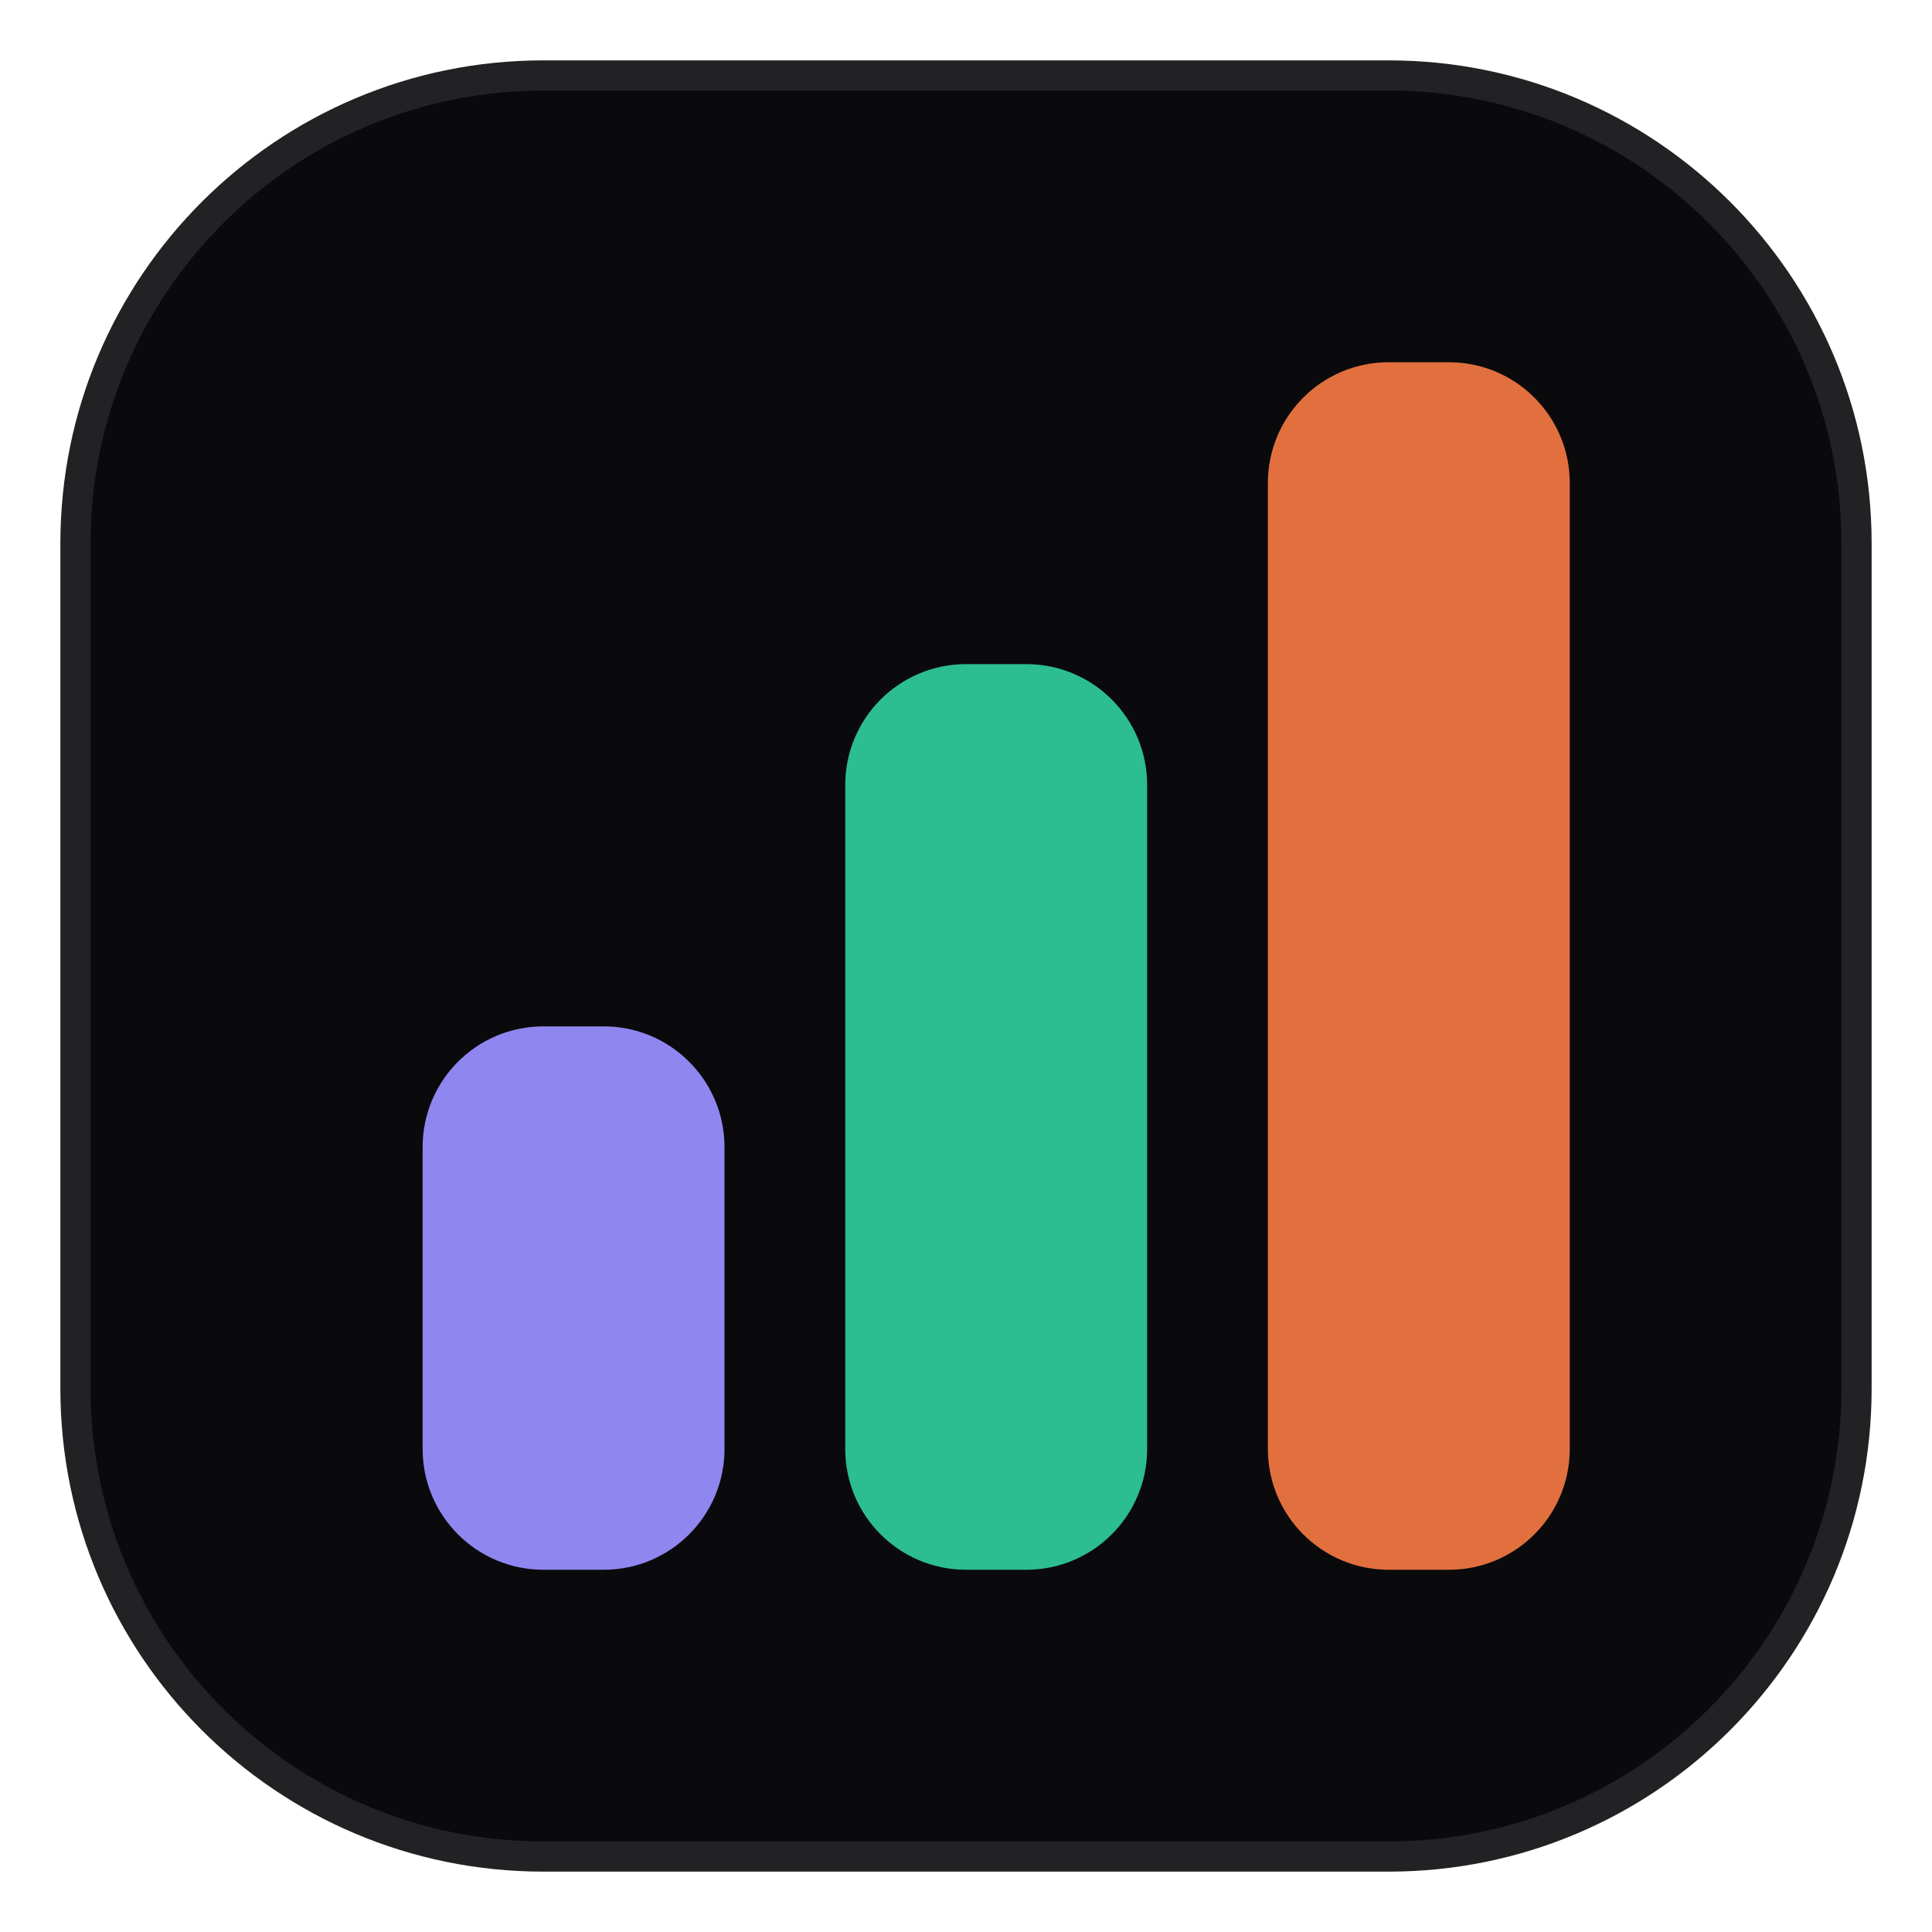
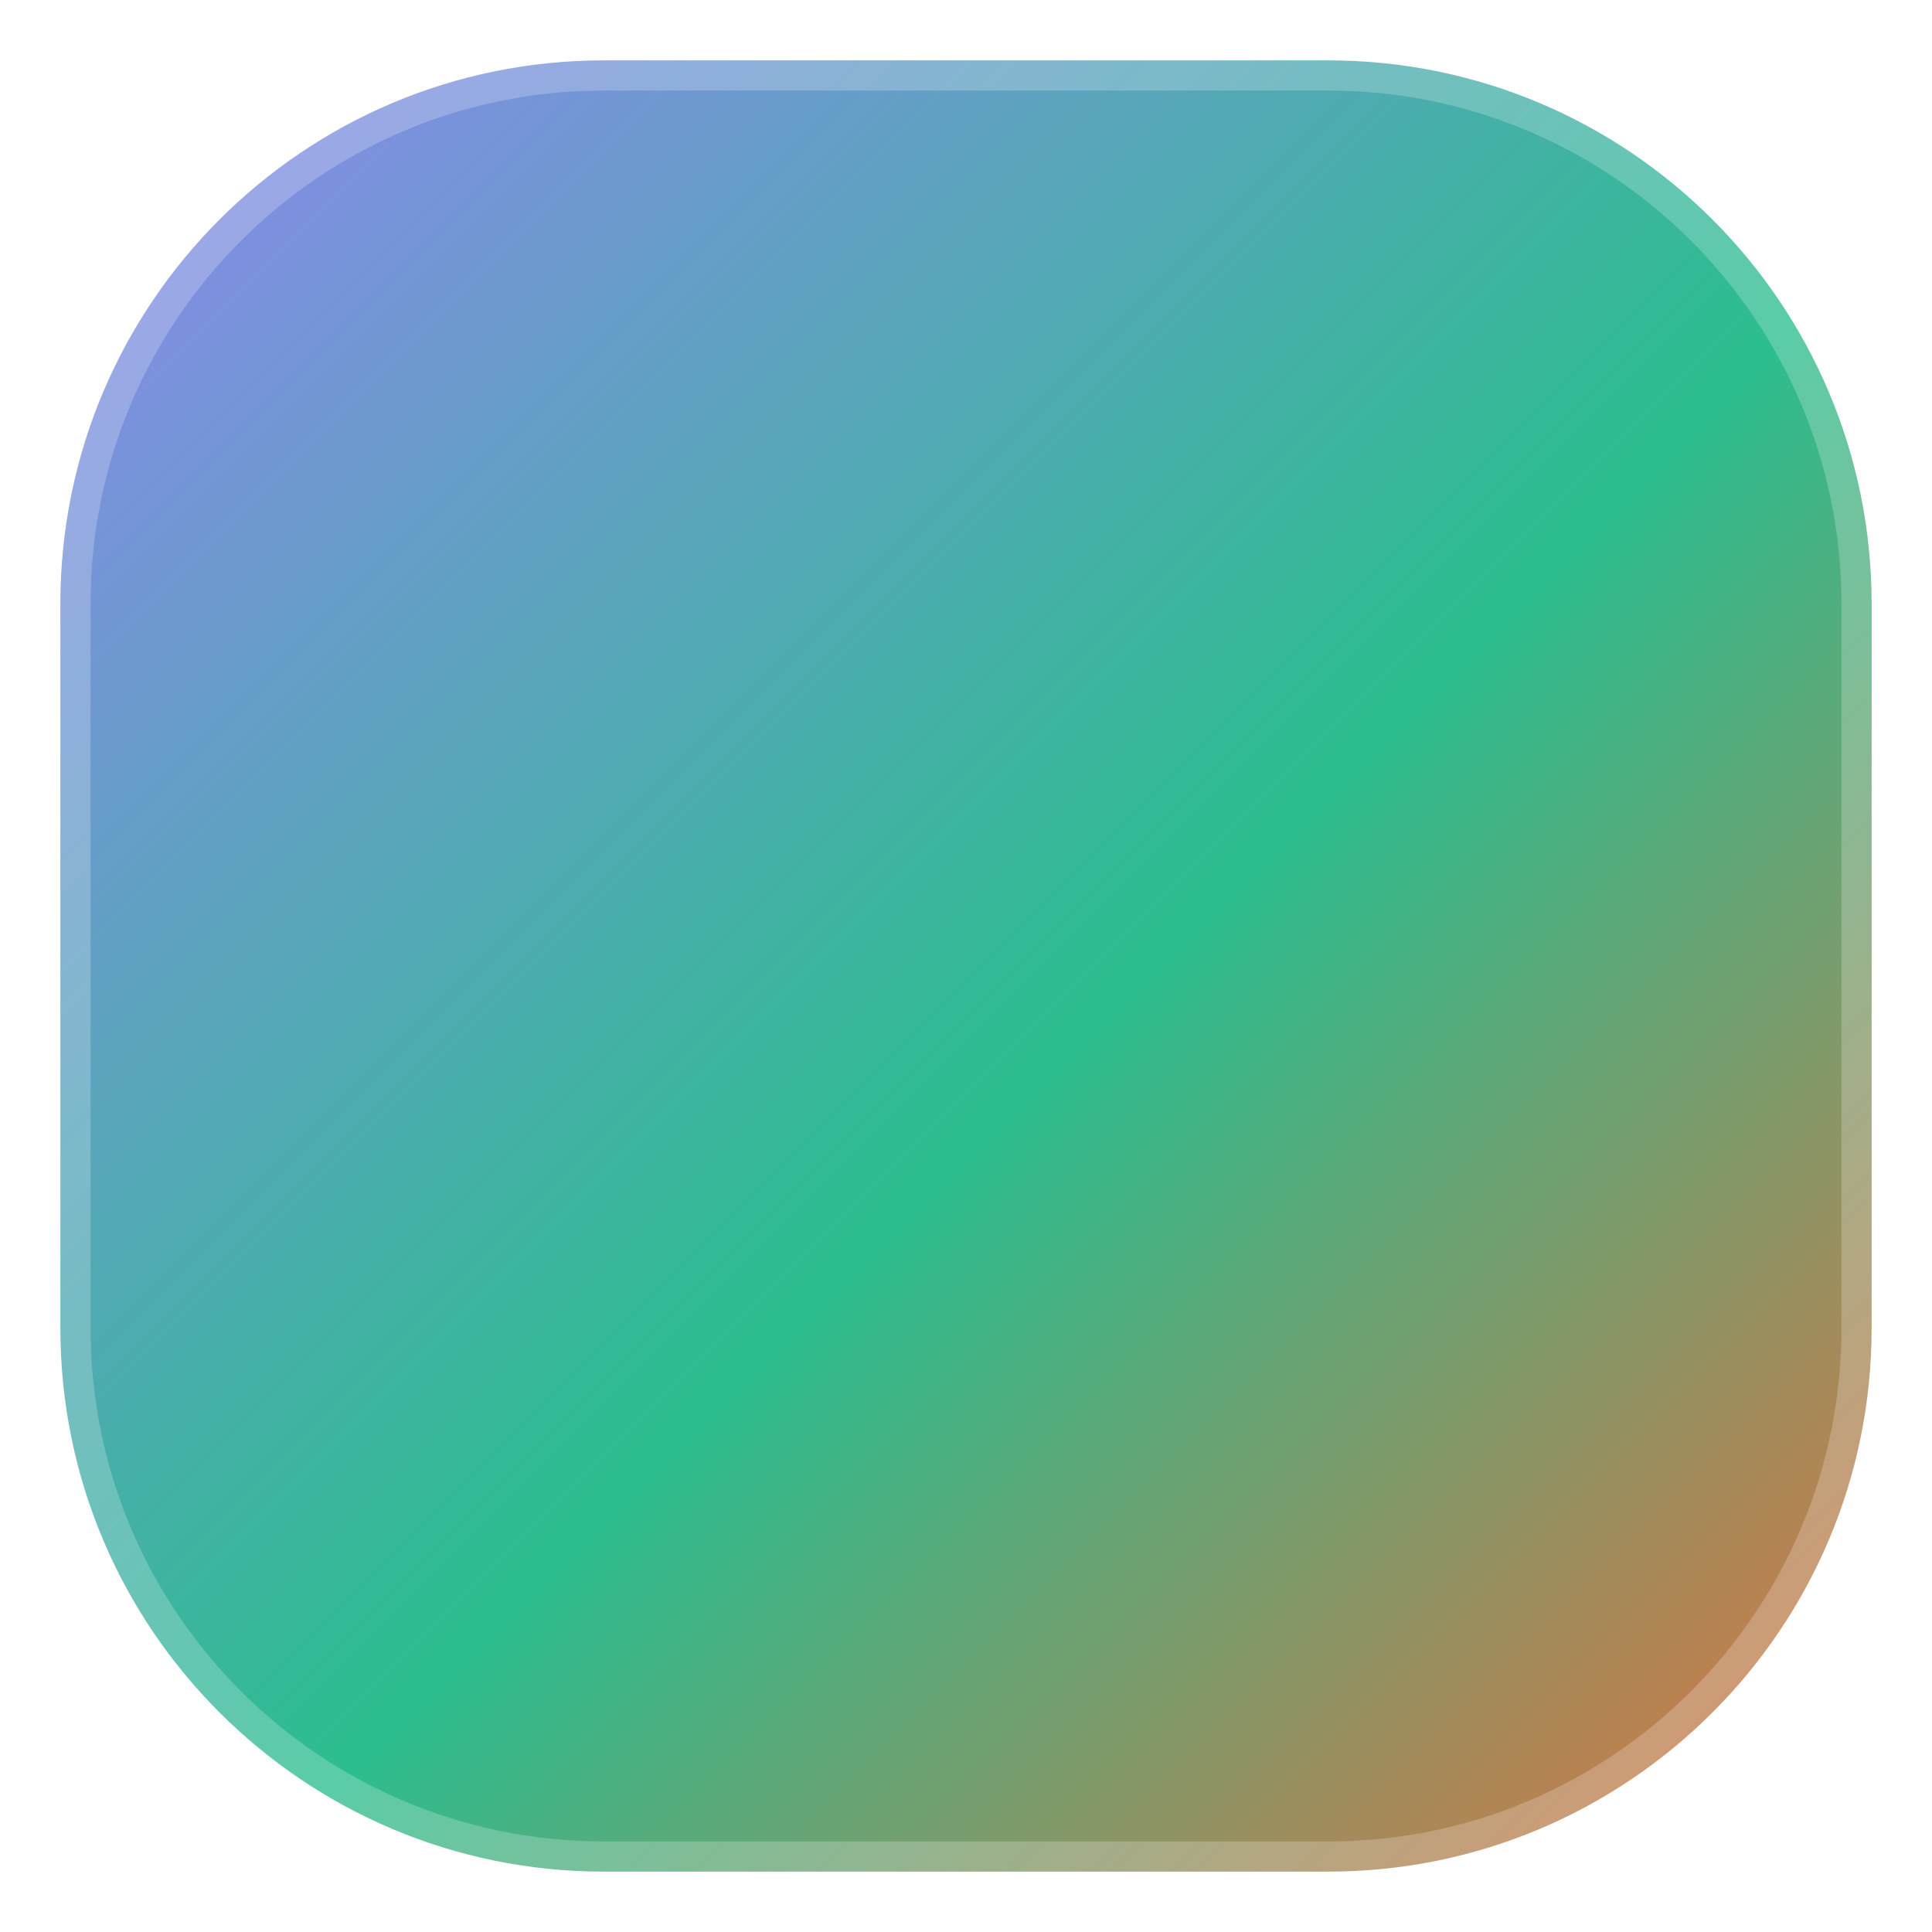
<svg xmlns="http://www.w3.org/2000/svg" viewBox="0 0 32 32">
-   <rect x="1" y="1" width="30" height="30" rx="8" fill="#0A0A0C" />
-   <rect x="1" y="1" width="30" height="30" rx="8" fill="none" stroke="rgba(255,255,255,0.1)" />
-   <rect x="7" y="17" width="5" height="9" rx="2" fill="#8F86F0" />
-   <rect x="14" y="11" width="5" height="15" rx="2" fill="#2CBE8F" />
-   <rect x="21" y="6" width="5" height="20" rx="2" fill="#E2703F" />
+   <defs>
+     <linearGradient id="g" x1="0" y1="0" x2="1" y2="1">
+       <stop offset="0%" stop-color="#8F86F0" />
+       <stop offset="55%" stop-color="#2CBE8F" />
+       <stop offset="100%" stop-color="#E2703F" />
+     </linearGradient>
+   </defs>
+   <rect x="1" y="1" width="30" height="30" rx="9" fill="url(#g)" />
+   <rect x="1" y="1" width="30" height="30" rx="9" fill="none" stroke="rgba(255,255,255,0.22)" />
</svg>
